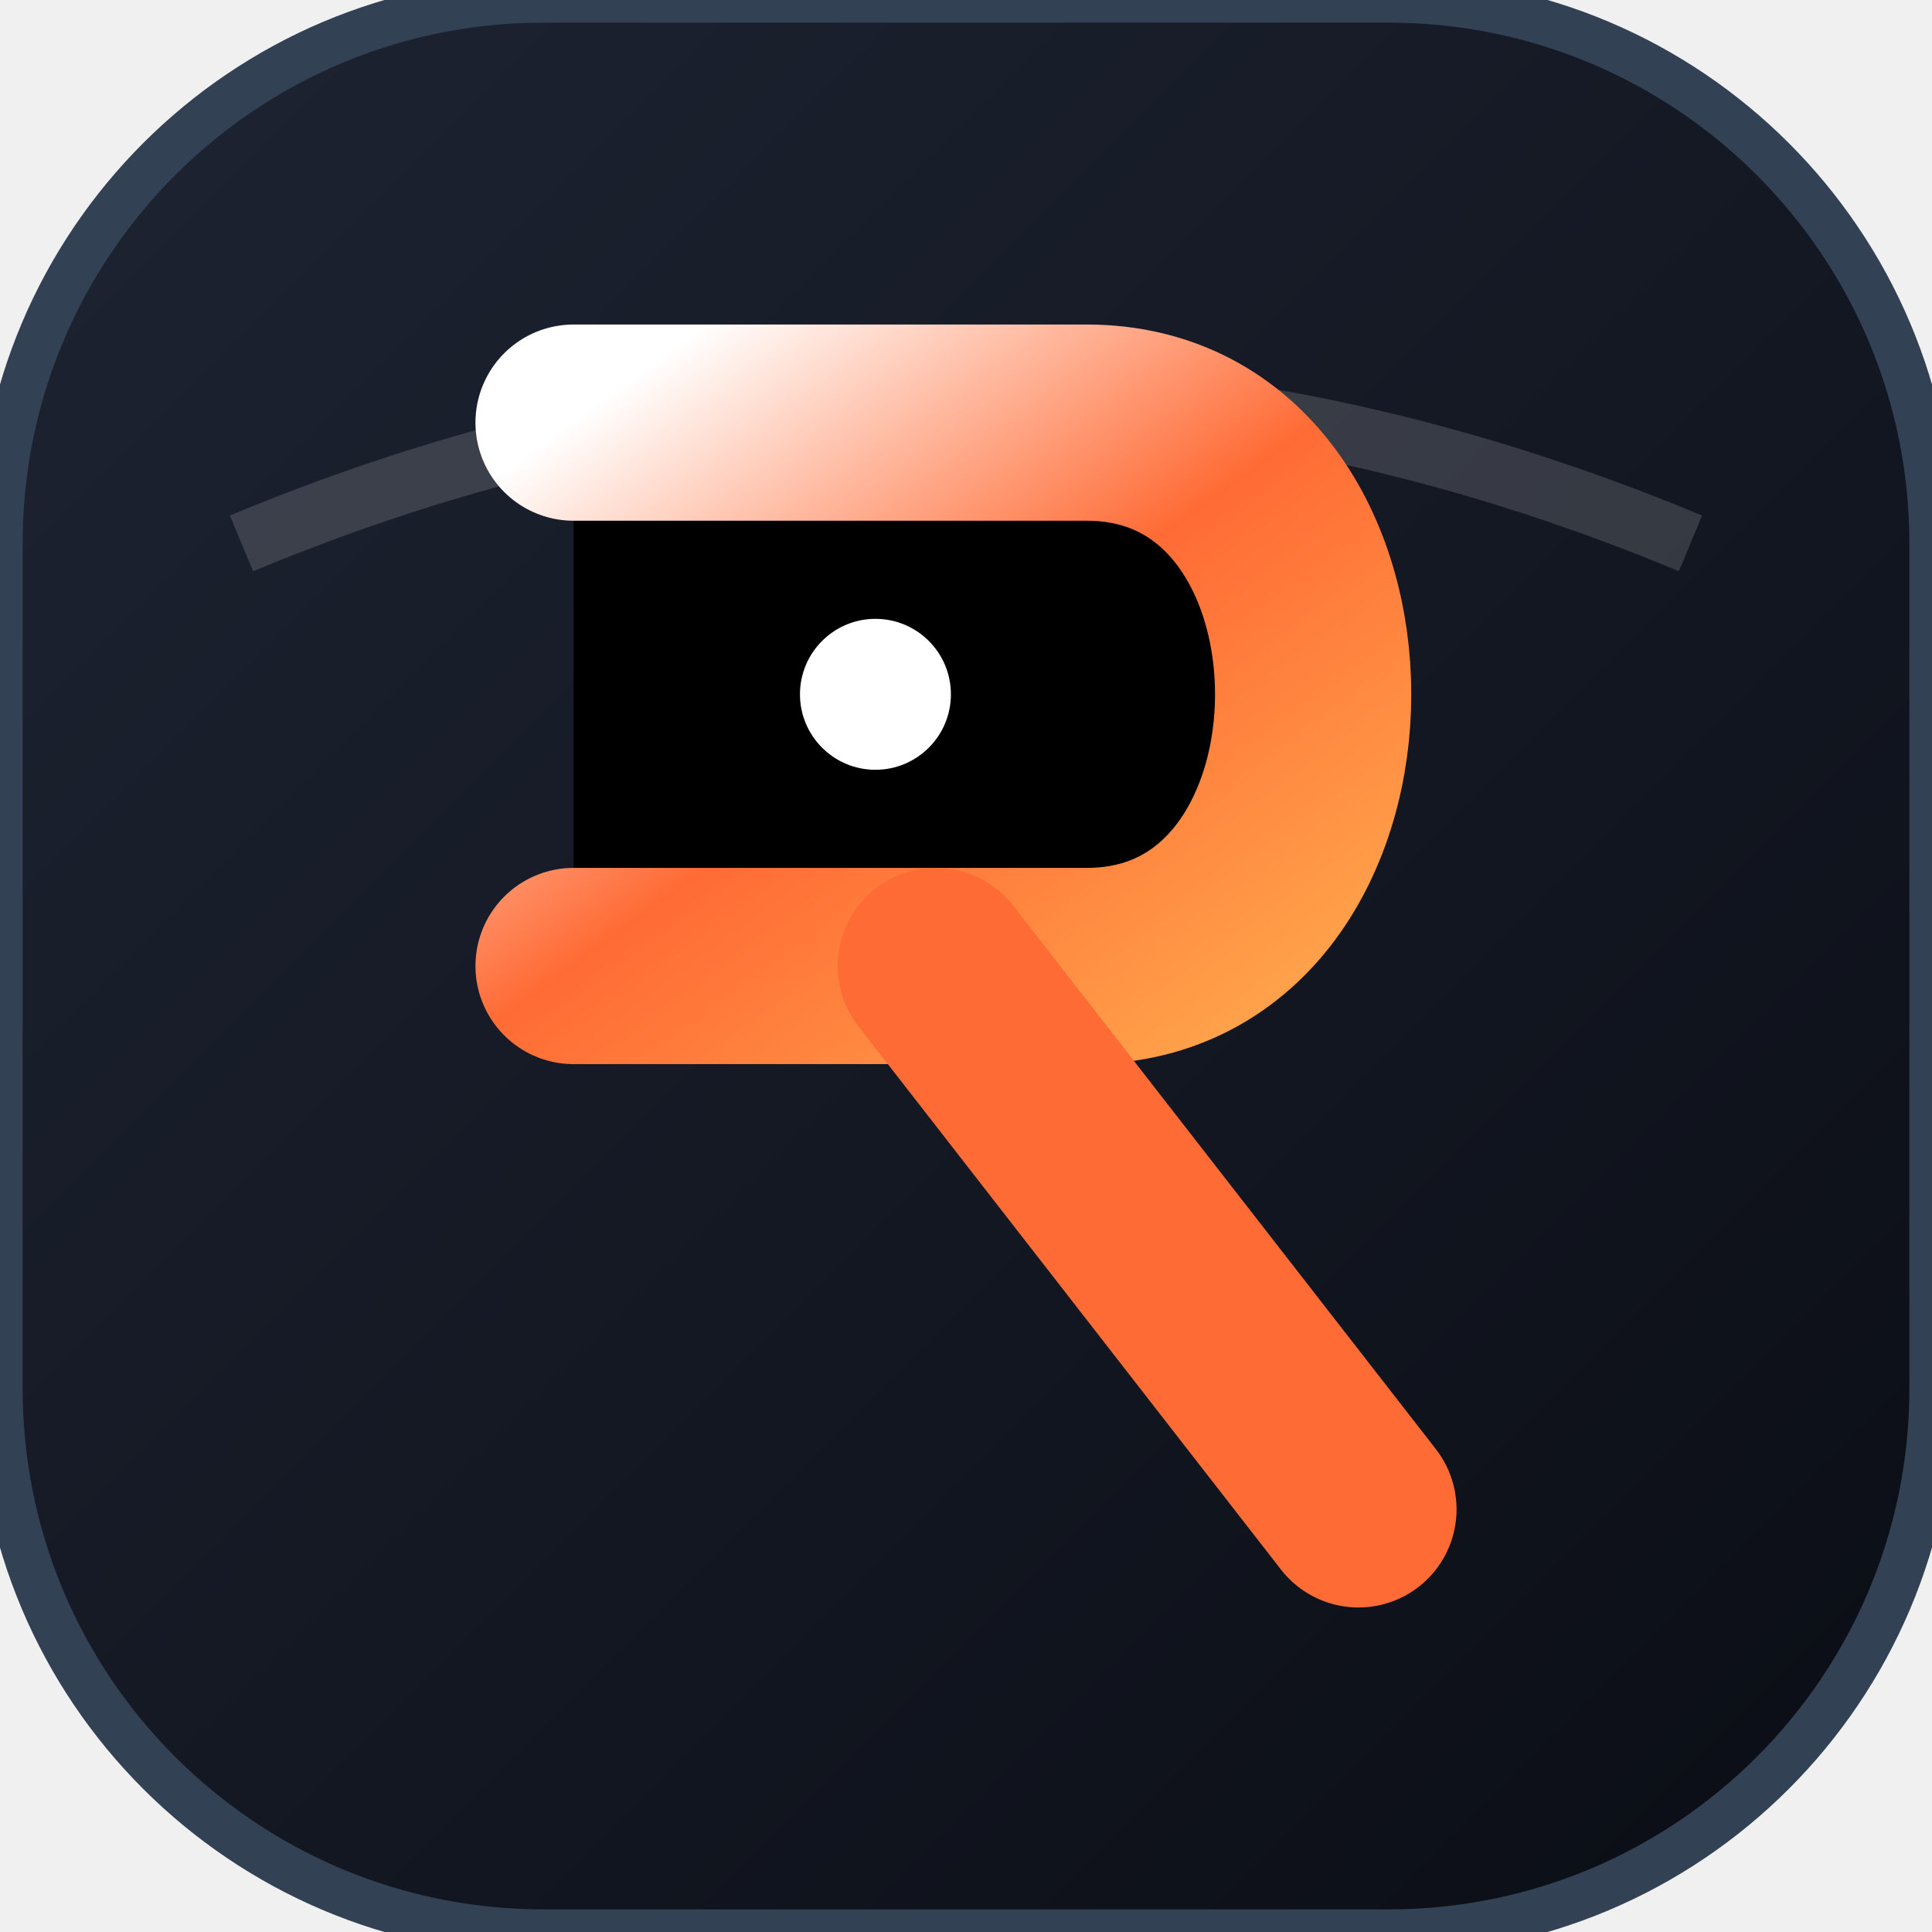
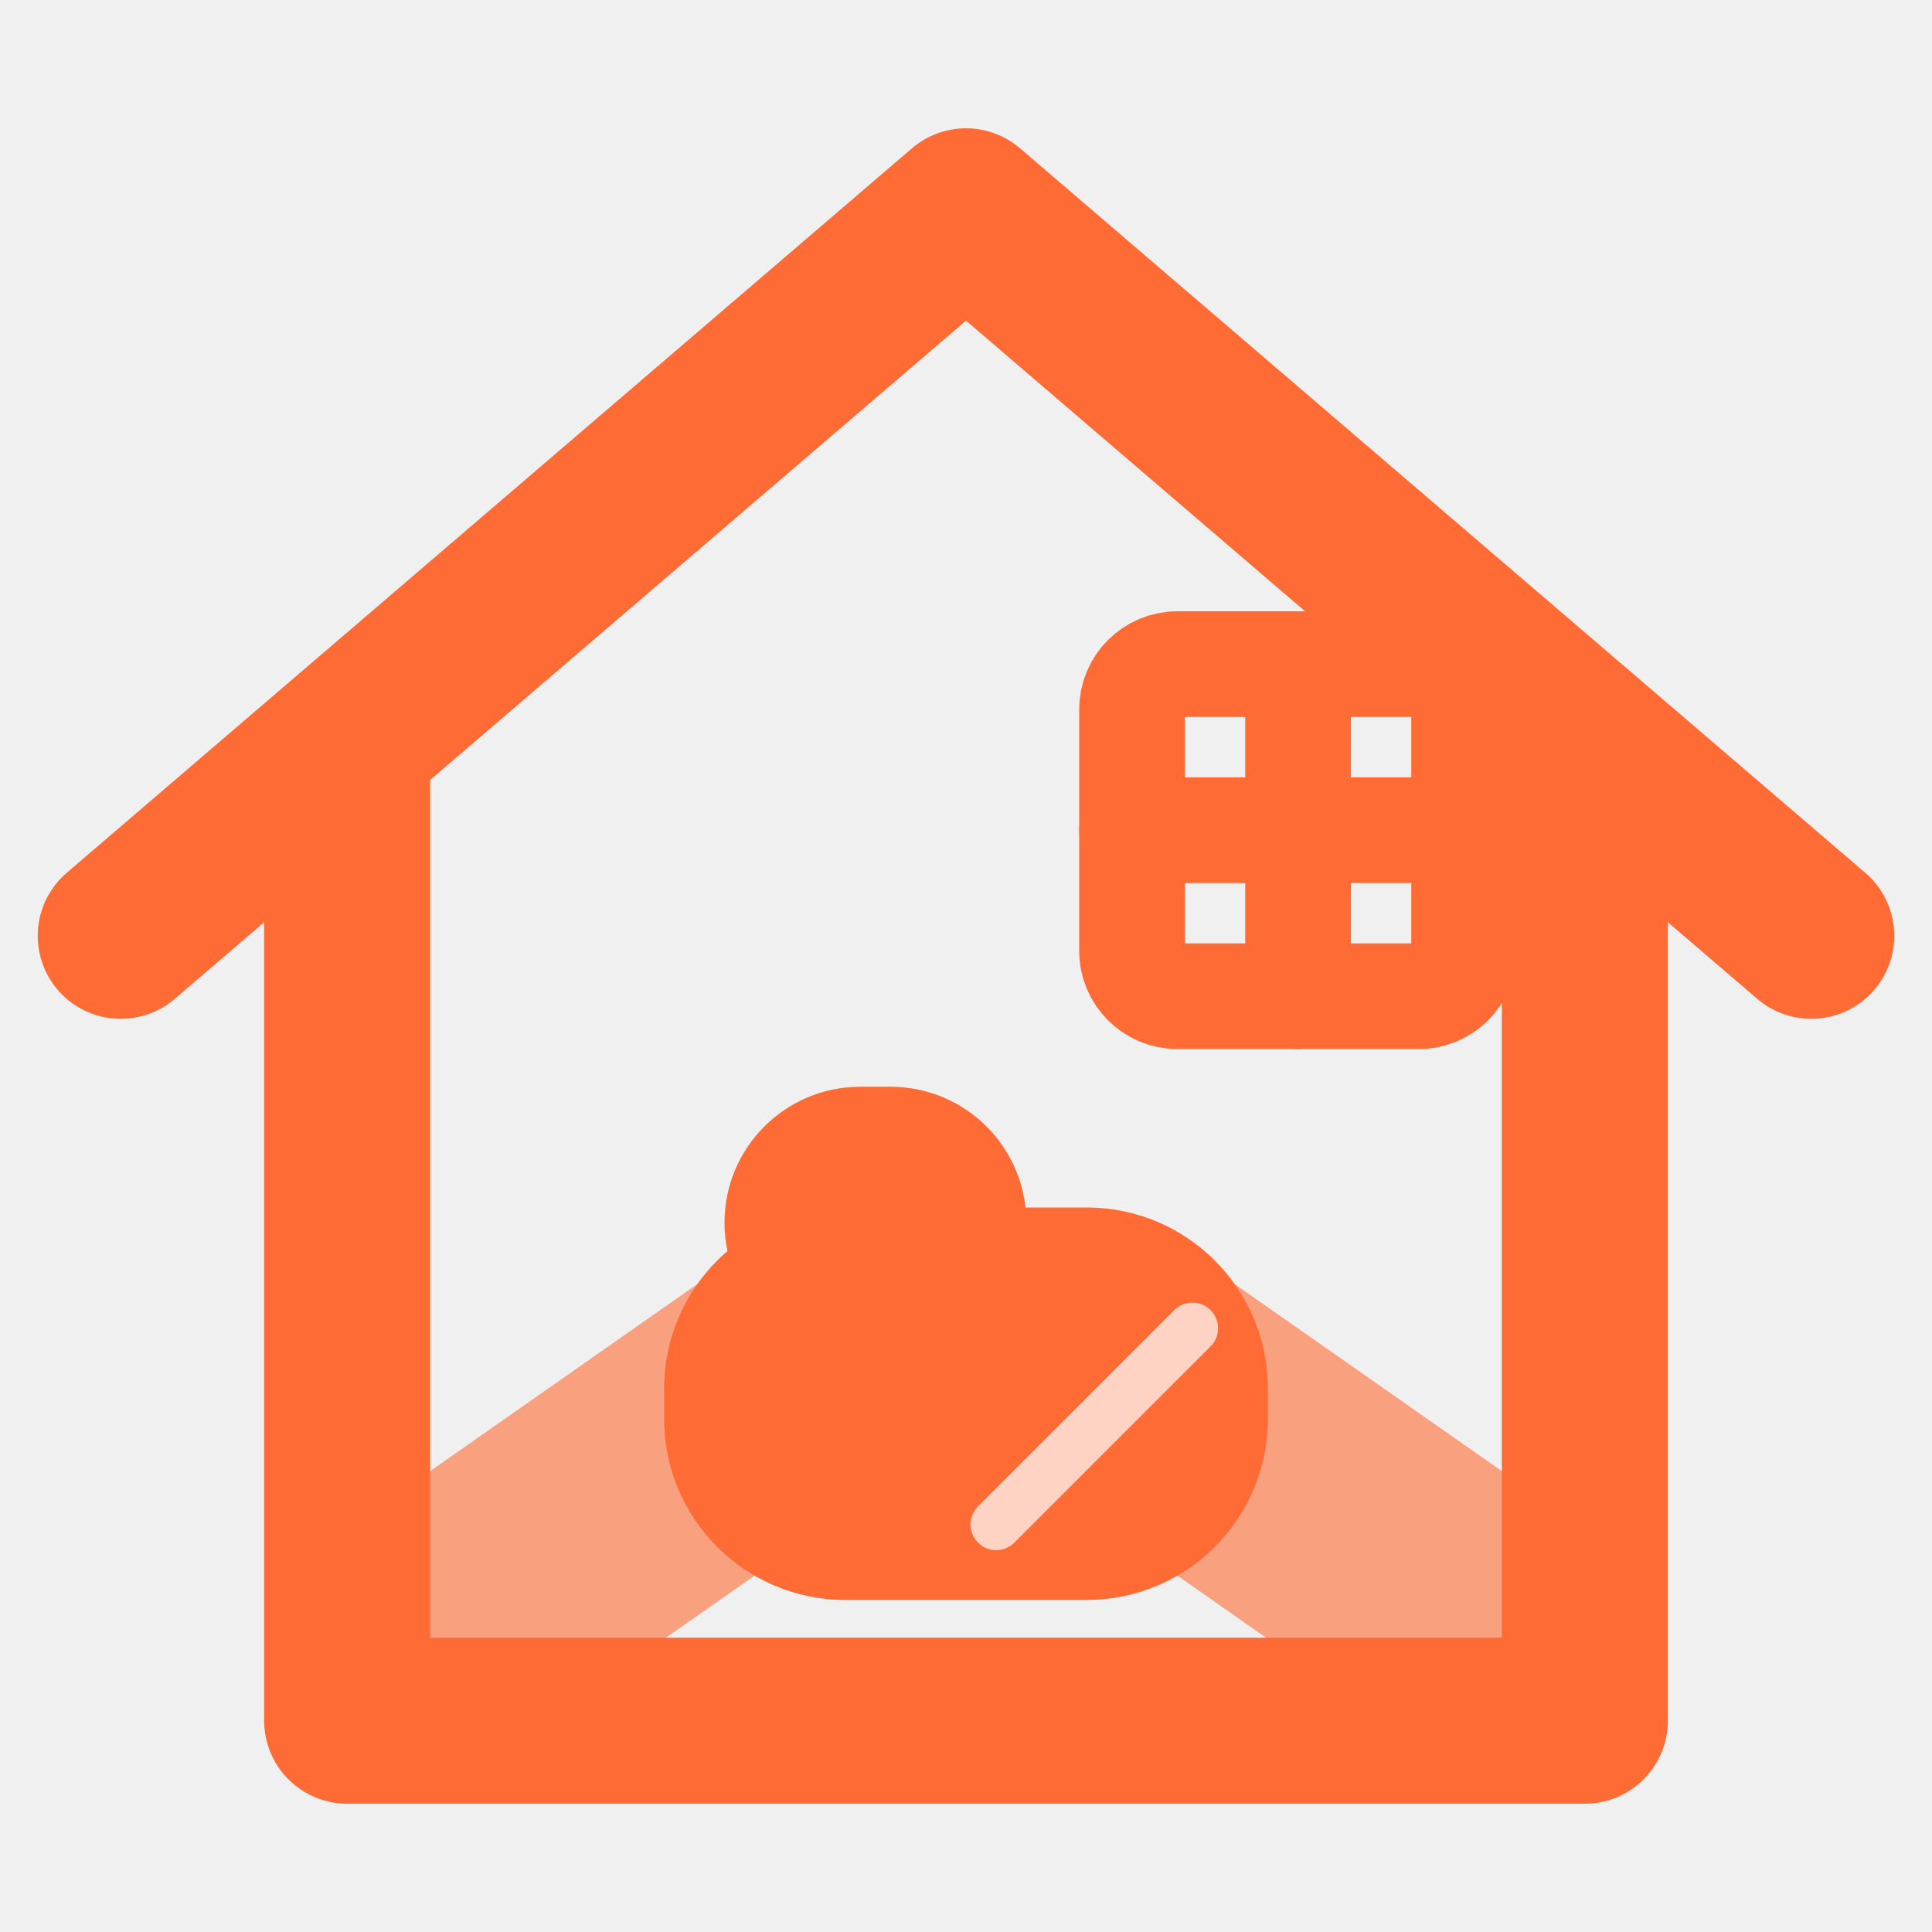
<svg xmlns="http://www.w3.org/2000/svg" viewBox="0 0 64 64" width="100%" height="100%">
-   <defs>
-     <linearGradient id="favBg" x1="0%" y1="0%" x2="100%" y2="100%">
-       <stop offset="0%" stop-color="#1E2433" />
-       <stop offset="100%" stop-color="#0A0D14" />
-     </linearGradient>
-     <linearGradient id="favR" x1="0%" y1="0%" x2="100%" y2="100%">
-       <stop offset="0%" stop-color="#FFFFFF" />
-       <stop offset="50%" stop-color="#FF6B35" />
-       <stop offset="100%" stop-color="#FFA14A" />
-     </linearGradient>
-   </defs>
-   <rect width="64" height="64" rx="18" fill="url(#favBg)" stroke="#334155" stroke-width="1.5" />
-   <path d="M 8 18 Q 32 8 56 18" stroke="#FFFFFF" stroke-opacity="0.15" stroke-width="2" fill="none" />
-   <path d="M 19 14 V 50" stroke="url(#favR)" stroke-width="6.5" stroke-linecap="round" />
-   <path d="M 19 14 H 36 C 46 14, 46 32, 36 32 H 19" stroke="url(#favR)" stroke-width="6.5" stroke-linecap="round" stroke-linejoin="round" />
-   <path d="M 31 32 L 45 50" stroke="#FF6B35" stroke-width="6.5" stroke-linecap="round" />
-   <circle cx="29" cy="23" r="2.5" fill="#FFFFFF" />
+   <g fill="none" stroke="#FF6B35" stroke-linecap="round" stroke-linejoin="round">
+     <path d="M11.5 26V57h41V26" stroke-width="5.5" />
+     <path d="M4 31 32 7l28 24" stroke-width="5.5" />
+     <g stroke-width="3.5">
+       <rect x="37.5" y="22" width="11" height="11" rx="1.5" />
+       <path d="M43 22v11M37.5 27.5h11" />
+     </g>
+     <g stroke-width="9" stroke-opacity="0.6">
+       <path d="M16 53 26 46" />
+       <path d="M48 53 38 46" />
+     </g>
+   </g>
+   <rect x="22" y="40" width="20" height="13" rx="6" fill="#FF6B35" />
+   <rect x="24" y="36" width="10" height="9" rx="4.5" fill="#FF6B35" />
+   <path d="M33 50.5 39.5 44" fill="none" stroke="#fff" stroke-opacity="0.7" stroke-width="1.7" stroke-linecap="round" />
</svg>
